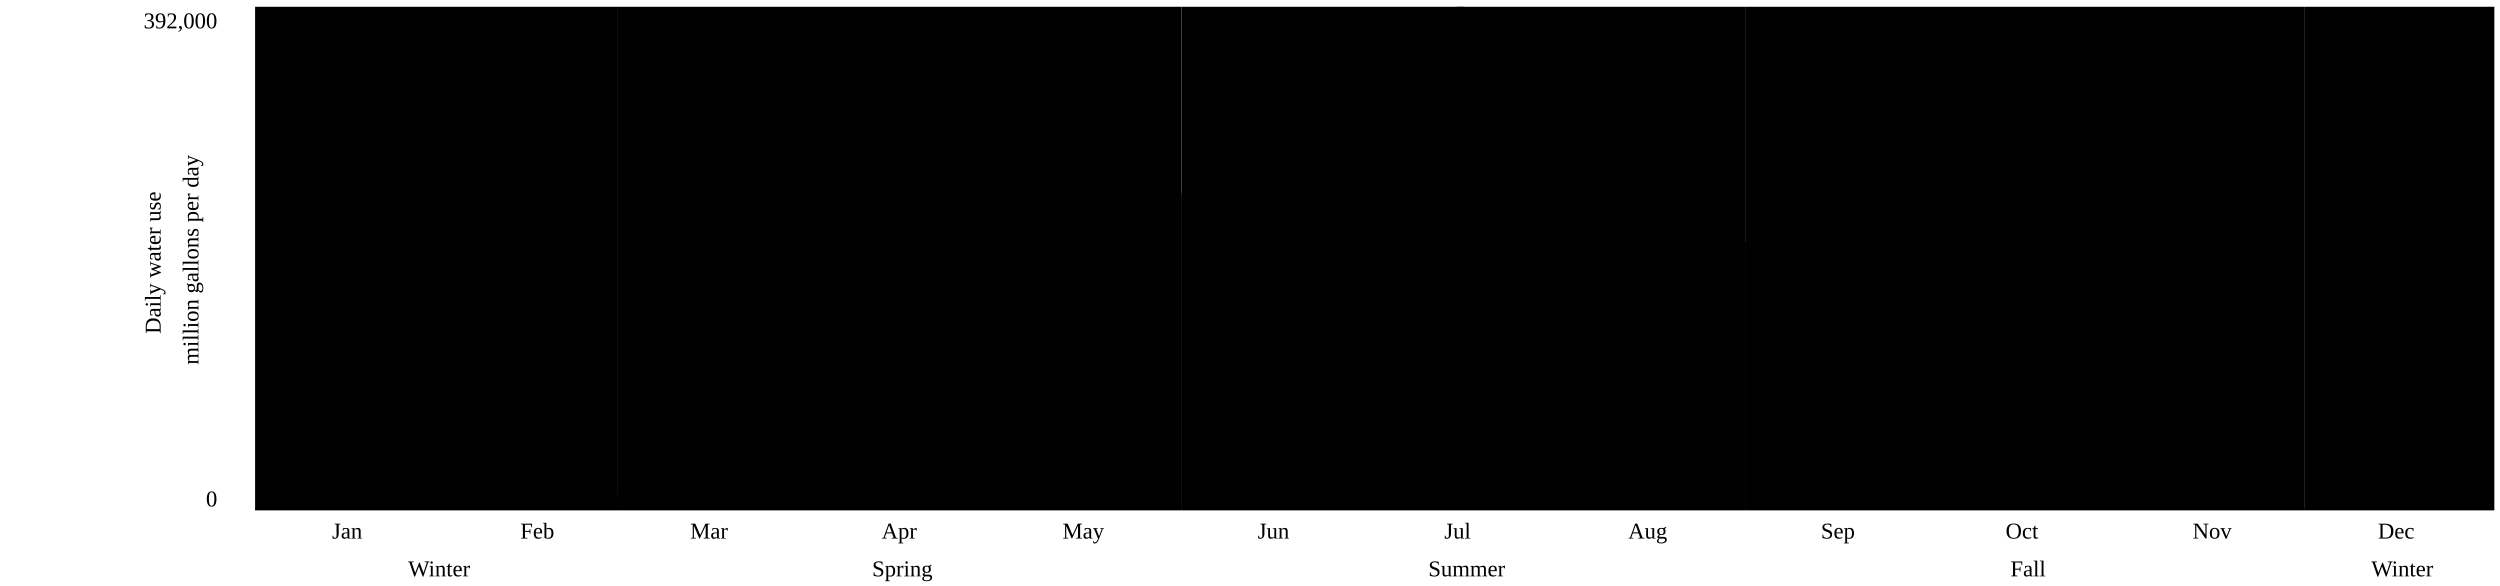
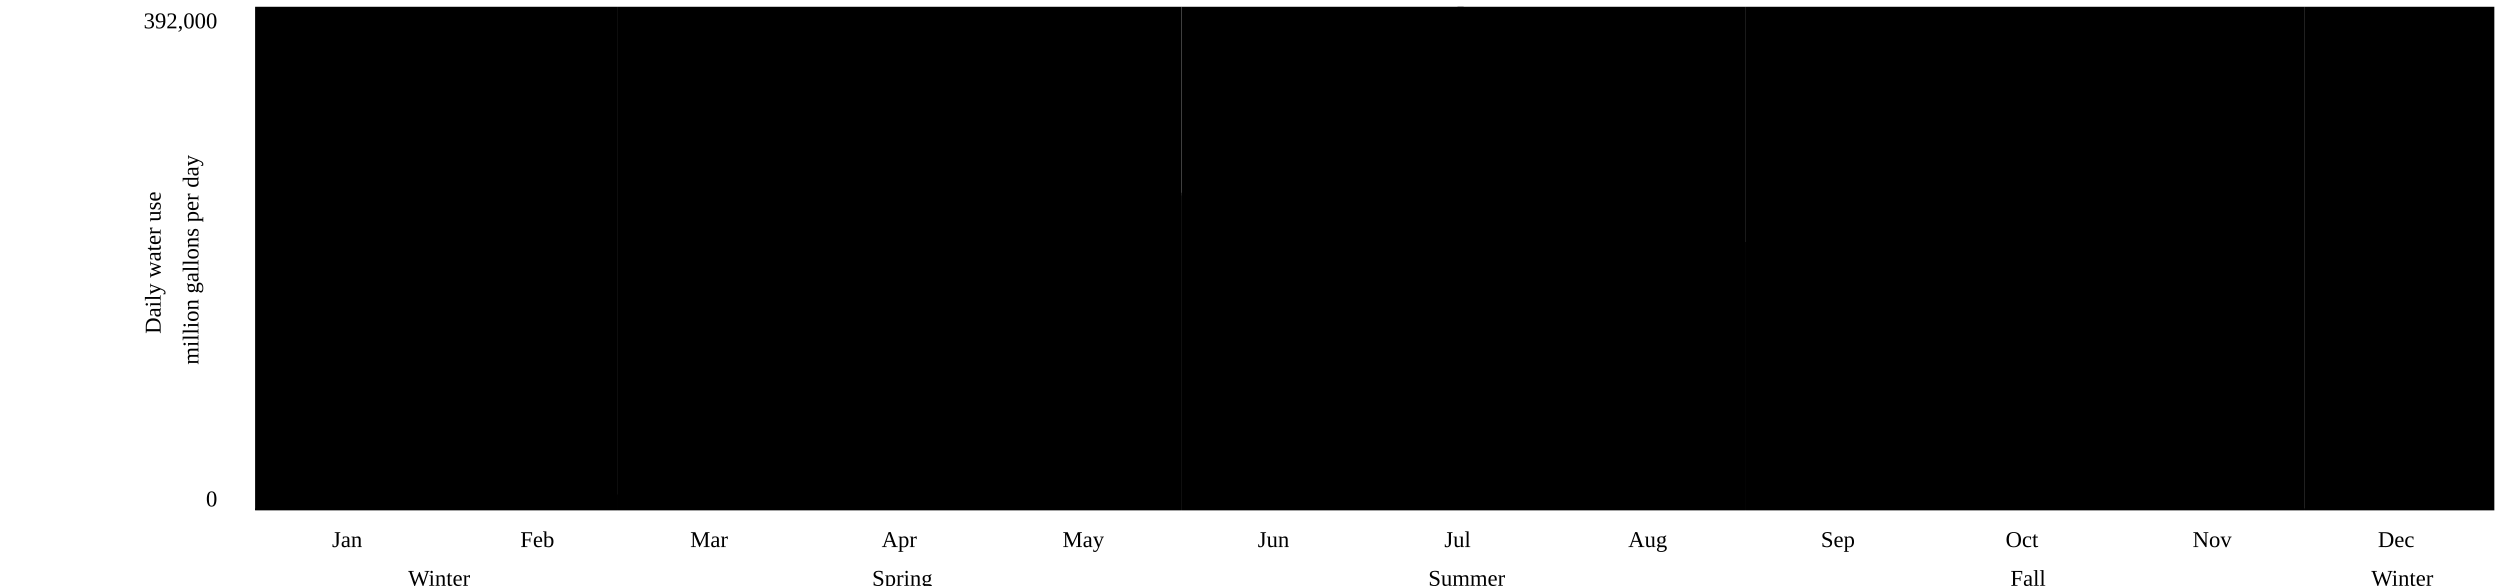
<svg xmlns="http://www.w3.org/2000/svg" viewBox="-135 -5 1323 310" preserveAspectRatio="xMidYMid meet" id="svg-wu-bars-ir" version="1.1">
  <g id="winterGroup" transform="translate(0 265) scale(3.24658 0.00068)">
    <path d="M0,0 v-1393 h1 v0 h1 v0 h1 v0 h1 v0 h1 v0 h1 v0 h1 v0 h1 v0 h1 v0 h1 v0 h1 v0 h1 v0 h1 v0 h1 v0 h1 v0 h1 v34 h1 v34 h1 v34 h1 v34 h1 v34 h1 v34 h1 v34 h1 v34 h1 v34 h1 v34 h1 v34 h1 v34 h1 v34 h1 v34 h1 v34 h1 v34 h1 v34 h1 v34 h1 v34 h1 v34 h1 v34 h1 v34 h1 v34 h1 v34 h1 v34 h1 v34 h1 v34 h1 v34 h1 v-737 h1 v-737 h1 v-737 h1 v-737 h1 v-737 h1 v-737 h1 v-737 h1 v-737 h1 v-737 h1 v-737 h1 v-737 h1 v-737 h1 v-737 h1 v-737 h1 v-737 h1 v11503Z" class="wu-bars" />
    <path d="M0,0 v-391786.467 h59 v391786.467 Z" class="wu-bars-hover" id="winter" />
  </g>
  <g id="springGroup" transform="translate(0 265) scale(3.24658 0.00068)">
    <path d="M59,0 v-12240 h1 v-737 h1 v-737 h1 v-737 h1 v-737 h1 v-737 h1 v-737 h1 v-737 h1 v-737 h1 v-737 h1 v-737 h1 v-737 h1 v-737 h1 v-737 h1 v-737 h1 v-737 h1 v-995 h1 v-995 h1 v-995 h1 v-995 h1 v-995 h1 v-995 h1 v-995 h1 v-995 h1 v-995 h1 v-995 h1 v-995 h1 v-995 h1 v-995 h1 v-995 h1 v-995 h1 v-995 h1 v-995 h1 v-995 h1 v-995 h1 v-995 h1 v-995 h1 v-995 h1 v-995 h1 v-995 h1 v-995 h1 v-995 h1 v-995 h1 v-995 h1 v-995 h1 v-995 h1 v-5141 h1 v-5141 h1 v-5141 h1 v-5141 h1 v-5141 h1 v-5141 h1 v-5141 h1 v-5141 h1 v-5141 h1 v-5141 h1 v-5141 h1 v-5141 h1 v-5141 h1 v-5141 h1 v-5141 h1 v-5141 h1 v-5141 h1 v-5141 h1 v-5141 h1 v-5141 h1 v-5141 h1 v-5141 h1 v-5141 h1 v-5141 h1 v-5141 h1 v-5141 h1 v-5141 h1 v-5141 h1 v-5141 h1 v-5141 h1 v-5141 h1 v-2159 h1 v-2159 h1 v-2159 h1 v-2159 h1 v-2159 h1 v-2159 h1 v-2159 h1 v-2159 h1 v-2159 h1 v-2159 h1 v-2159 h1 v-2159 h1 v-2159 h1 v-2159 h1 v-2159 h1 v244916Z" class="wu-bars" />
    <path d="M59,0 v-391786.467 h92 v391786.467 Z" class="wu-bars-hover" id="spring" />
  </g>
  <g id="summerGroup" transform="translate(0 265) scale(3.24658 0.00068)">
    <path d="M151,0 v-247076 h1 v-2159 h1 v-2159 h1 v-2159 h1 v-2159 h1 v-2159 h1 v-2159 h1 v-2159 h1 v-2159 h1 v-2159 h1 v-2159 h1 v-2159 h1 v-2159 h1 v-2159 h1 v-2159 h1 v-3693 h1 v-3693 h1 v-3693 h1 v-3693 h1 v-3693 h1 v-3693 h1 v-3693 h1 v-3693 h1 v-3693 h1 v-3693 h1 v-3693 h1 v-3693 h1 v-3693 h1 v-3693 h1 v-3693 h1 v-3693 h1 v-3693 h1 v-3693 h1 v-3693 h1 v-3693 h1 v-3693 h1 v-3693 h1 v-3693 h1 v-3693 h1 v-3693 h1 v-3693 h1 v-3693 h1 v-3693 h1 v-3693 h1 v-3693 h1 v-3693 h1 v2712 h1 v2712 h1 v2712 h1 v2712 h1 v2712 h1 v2712 h1 v2712 h1 v2712 h1 v2712 h1 v2712 h1 v2712 h1 v2712 h1 v2712 h1 v2712 h1 v2712 h1 v2712 h1 v2712 h1 v2712 h1 v2712 h1 v2712 h1 v2712 h1 v2712 h1 v2712 h1 v2712 h1 v2712 h1 v2712 h1 v2712 h1 v2712 h1 v2712 h1 v2712 h1 v2712 h1 v6600 h1 v6600 h1 v6600 h1 v6600 h1 v6600 h1 v6600 h1 v6600 h1 v6600 h1 v6600 h1 v6600 h1 v6600 h1 v6600 h1 v6600 h1 v6600 h1 v6600 h1 v208735Z" class="wu-bars" />
    <path d="M151,0 v-391786.467 h92 v391786.467 Z" class="wu-bars-hover" id="summer" />
  </g>
  <g id="fallGroup" transform="translate(0 265) scale(3.24658 0.00068)">
    <path d="M243,0 v-202135 h1 v6600 h1 v6600 h1 v6600 h1 v6600 h1 v6600 h1 v6600 h1 v6600 h1 v6600 h1 v6600 h1 v6600 h1 v6600 h1 v6600 h1 v6600 h1 v6600 h1 v3360 h1 v3360 h1 v3360 h1 v3360 h1 v3360 h1 v3360 h1 v3360 h1 v3360 h1 v3360 h1 v3360 h1 v3360 h1 v3360 h1 v3360 h1 v3360 h1 v3360 h1 v3360 h1 v3360 h1 v3360 h1 v3360 h1 v3360 h1 v3360 h1 v3360 h1 v3360 h1 v3360 h1 v3360 h1 v3360 h1 v3360 h1 v3360 h1 v3360 h1 v3360 h1 v3360 h1 v97 h1 v97 h1 v97 h1 v97 h1 v97 h1 v97 h1 v97 h1 v97 h1 v97 h1 v97 h1 v97 h1 v97 h1 v97 h1 v97 h1 v97 h1 v97 h1 v97 h1 v97 h1 v97 h1 v97 h1 v97 h1 v97 h1 v97 h1 v97 h1 v97 h1 v97 h1 v97 h1 v97 h1 v97 h1 v97 h1 v80 h1 v80 h1 v80 h1 v80 h1 v80 h1 v80 h1 v80 h1 v80 h1 v80 h1 v80 h1 v80 h1 v80 h1 v80 h1 v80 h1 v80 h1 v1471Z" class="wu-bars" />
    <path d="M243,0 v-391786.467 h91 v391786.467 Z" class="wu-bars-hover" id="fall" />
  </g>
  <g id="winterGroup" transform="translate(0 265) scale(3.24658 0.00068)">
    <path d="M334,0 v-1391 h1 v80 h1 v80 h1 v80 h1 v80 h1 v80 h1 v80 h1 v80 h1 v80 h1 v80 h1 v80 h1 v80 h1 v80 h1 v80 h1 v80 h1 v80 h1 v0 h1 v0 h1 v0 h1 v0 h1 v0 h1 v0 h1 v0 h1 v0 h1 v0 h1 v0 h1 v0 h1 v0 h1 v0 h1 v0 h1 v0 h1 v189Z" class="wu-bars" />
    <path d="M334,0 v-391786.467 h31 v391786.467 Z" class="wu-bars-hover" id="winter" />
  </g>
  <g id="yAxis" translate="translate(0 265)">
    <path class="wu-bars-axis" d="M0,0 v265" />
    <text id="yAxisLabelLow" class="wu-bars-axis" text-anchor="end" x="-20" y="263">0</text>
    <text id="yAxisLabelHigh" class="wu-bars-axis" text-anchor="end" x="-20" y="10">392,000</text>
    <text id="yAxisTitle" class="wu-bars-axis" text-anchor="middle" transform="rotate(-90) translate(-132.5 -50)">
      <tspan x="0" dy="0">Daily water use</tspan>
      <tspan id="yUnits" x="0" dy="20">million gallons per day</tspan>
    </text>
  </g>
-   <g id="xAxis" transform="translate(0 265)">
+   <g id="xAxis" transform="translate(0 267.5)">
    <path class="wu-bars-axis" d="M0,0 h1185" />
    <path class="wu-bars-axis" d="M191.548,0 v10 M490.233,0 v10 M788.918,0 v10 M1084.356,0 v10" />
-     <text class="wu-bars-text seasonLabel" text-anchor="middle" transform="translate(97.39726 35)">Winter</text>
-     <text class="wu-bars-text seasonLabel" text-anchor="middle" transform="translate(342.5137 35)">Spring</text>
-     <text class="wu-bars-text seasonLabel" text-anchor="middle" transform="translate(641.1986 35)">Summer</text>
-     <text class="wu-bars-text seasonLabel" text-anchor="middle" transform="translate(938.2603 35)">Fall</text>
-     <text class="wu-bars-text seasonLabel" text-anchor="middle" transform="translate(1136.301 35)">Winter</text>
-     <text class="wu-bars-text monthLabel" text-anchor="middle" transform="translate(1133.055 15)">Dec</text>
-     <text class="wu-bars-text monthLabel" text-anchor="middle" transform="translate(1035.658 15)">Nov</text>
-     <text class="wu-bars-text monthLabel" text-anchor="middle" transform="translate(935.0137 15)">Oct</text>
-     <text class="wu-bars-text monthLabel" text-anchor="middle" transform="translate(837.6164 15)">Sep</text>
-     <text class="wu-bars-text monthLabel" text-anchor="middle" transform="translate(736.9726 15)">Aug</text>
-     <text class="wu-bars-text monthLabel" text-anchor="middle" transform="translate(636.3288 15)">Jul</text>
-     <text class="wu-bars-text monthLabel" text-anchor="middle" transform="translate(538.9315 15)">Jun</text>
-     <text class="wu-bars-text monthLabel" text-anchor="middle" transform="translate(438.2877 15)">May</text>
-     <text class="wu-bars-text monthLabel" text-anchor="middle" transform="translate(340.8904 15)">Apr</text>
-     <text class="wu-bars-text monthLabel" text-anchor="middle" transform="translate(240.2466 15)">Mar</text>
-     <text class="wu-bars-text monthLabel" text-anchor="middle" transform="translate(149.3425 15)">Feb</text>
-     <text class="wu-bars-text monthLabel" text-anchor="middle" transform="translate(48.69863 15)">Jan</text>
+     <text class="wu-bars-text seasonLabel" text-anchor="middle" transform="translate(97.39726 37.5)">Winter</text>
+     <text class="wu-bars-text seasonLabel" text-anchor="middle" transform="translate(342.5137 37.5)">Spring</text>
+     <text class="wu-bars-text seasonLabel" text-anchor="middle" transform="translate(641.1986 37.5)">Summer</text>
+     <text class="wu-bars-text seasonLabel" text-anchor="middle" transform="translate(938.2603 37.5)">Fall</text>
+     <text class="wu-bars-text seasonLabel" text-anchor="middle" transform="translate(1136.301 37.5)">Winter</text>
+     <text class="wu-bars-text monthLabel" text-anchor="middle" transform="translate(1133.055 17)">Dec</text>
+     <text class="wu-bars-text monthLabel" text-anchor="middle" transform="translate(1035.658 17)">Nov</text>
+     <text class="wu-bars-text monthLabel" text-anchor="middle" transform="translate(935.0137 17)">Oct</text>
+     <text class="wu-bars-text monthLabel" text-anchor="middle" transform="translate(837.6164 17)">Sep</text>
+     <text class="wu-bars-text monthLabel" text-anchor="middle" transform="translate(736.9726 17)">Aug</text>
+     <text class="wu-bars-text monthLabel" text-anchor="middle" transform="translate(636.3288 17)">Jul</text>
+     <text class="wu-bars-text monthLabel" text-anchor="middle" transform="translate(538.9315 17)">Jun</text>
+     <text class="wu-bars-text monthLabel" text-anchor="middle" transform="translate(438.2877 17)">May</text>
+     <text class="wu-bars-text monthLabel" text-anchor="middle" transform="translate(340.8904 17)">Apr</text>
+     <text class="wu-bars-text monthLabel" text-anchor="middle" transform="translate(240.2466 17)">Mar</text>
+     <text class="wu-bars-text monthLabel" text-anchor="middle" transform="translate(149.3425 17)">Feb</text>
+     <text class="wu-bars-text monthLabel" text-anchor="middle" transform="translate(48.69863 17)">Jan</text>
  </g>
</svg>
